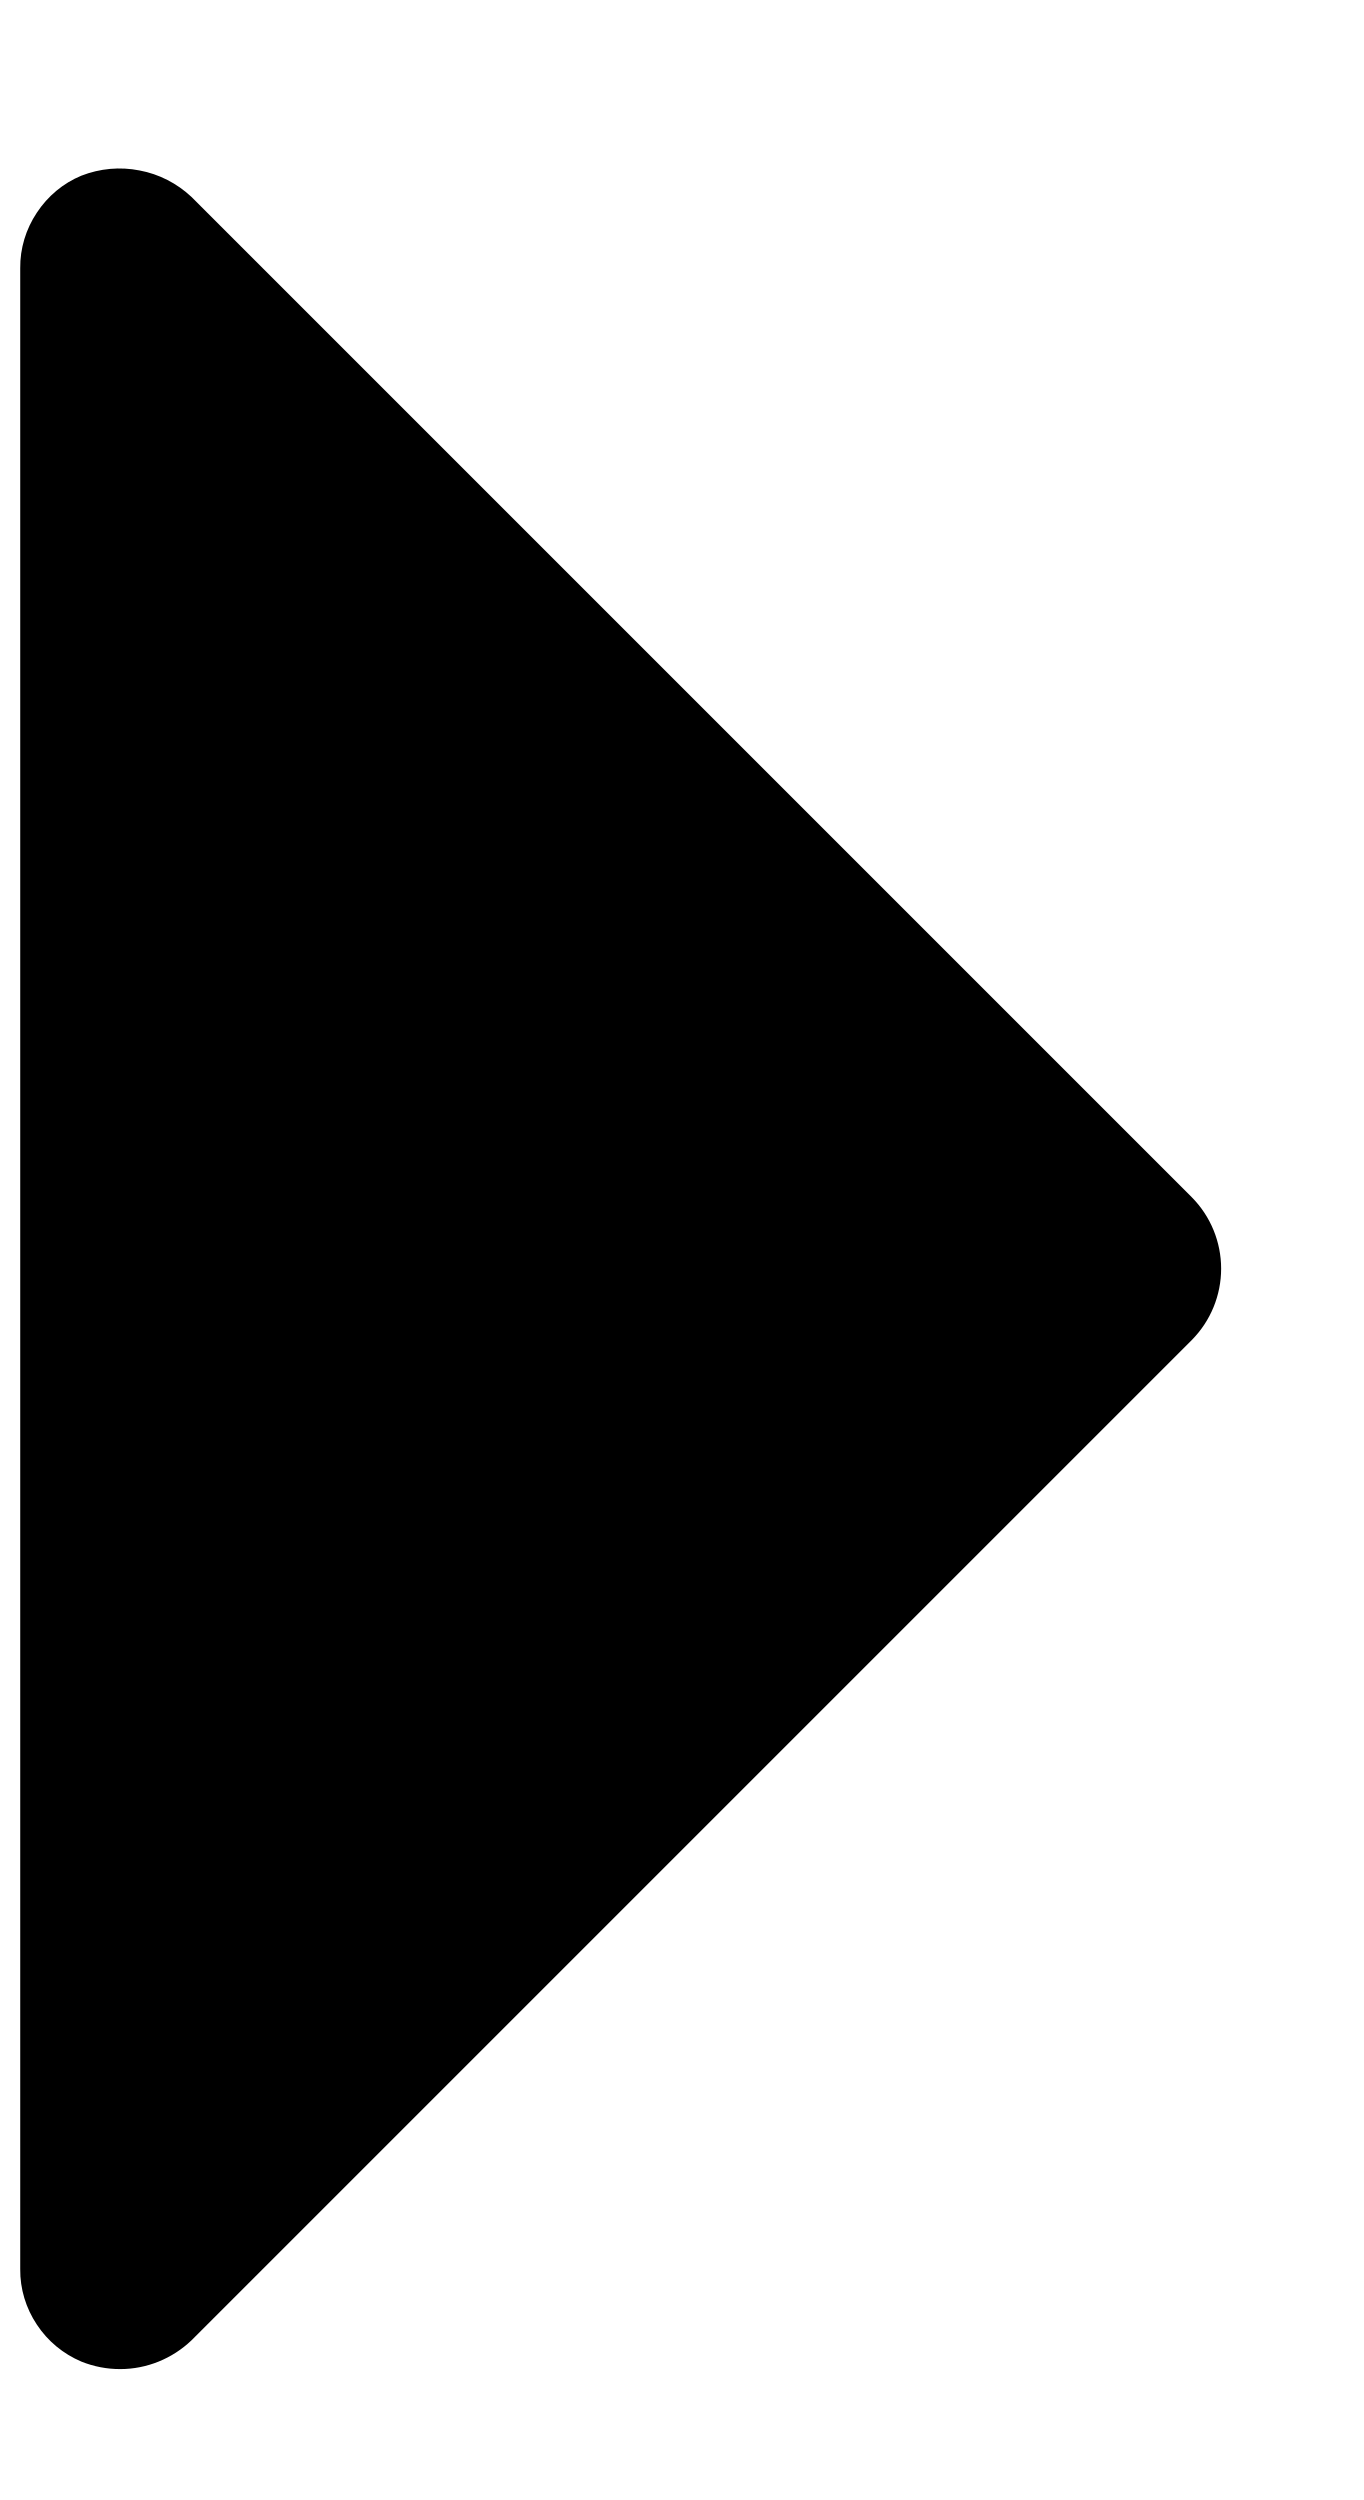
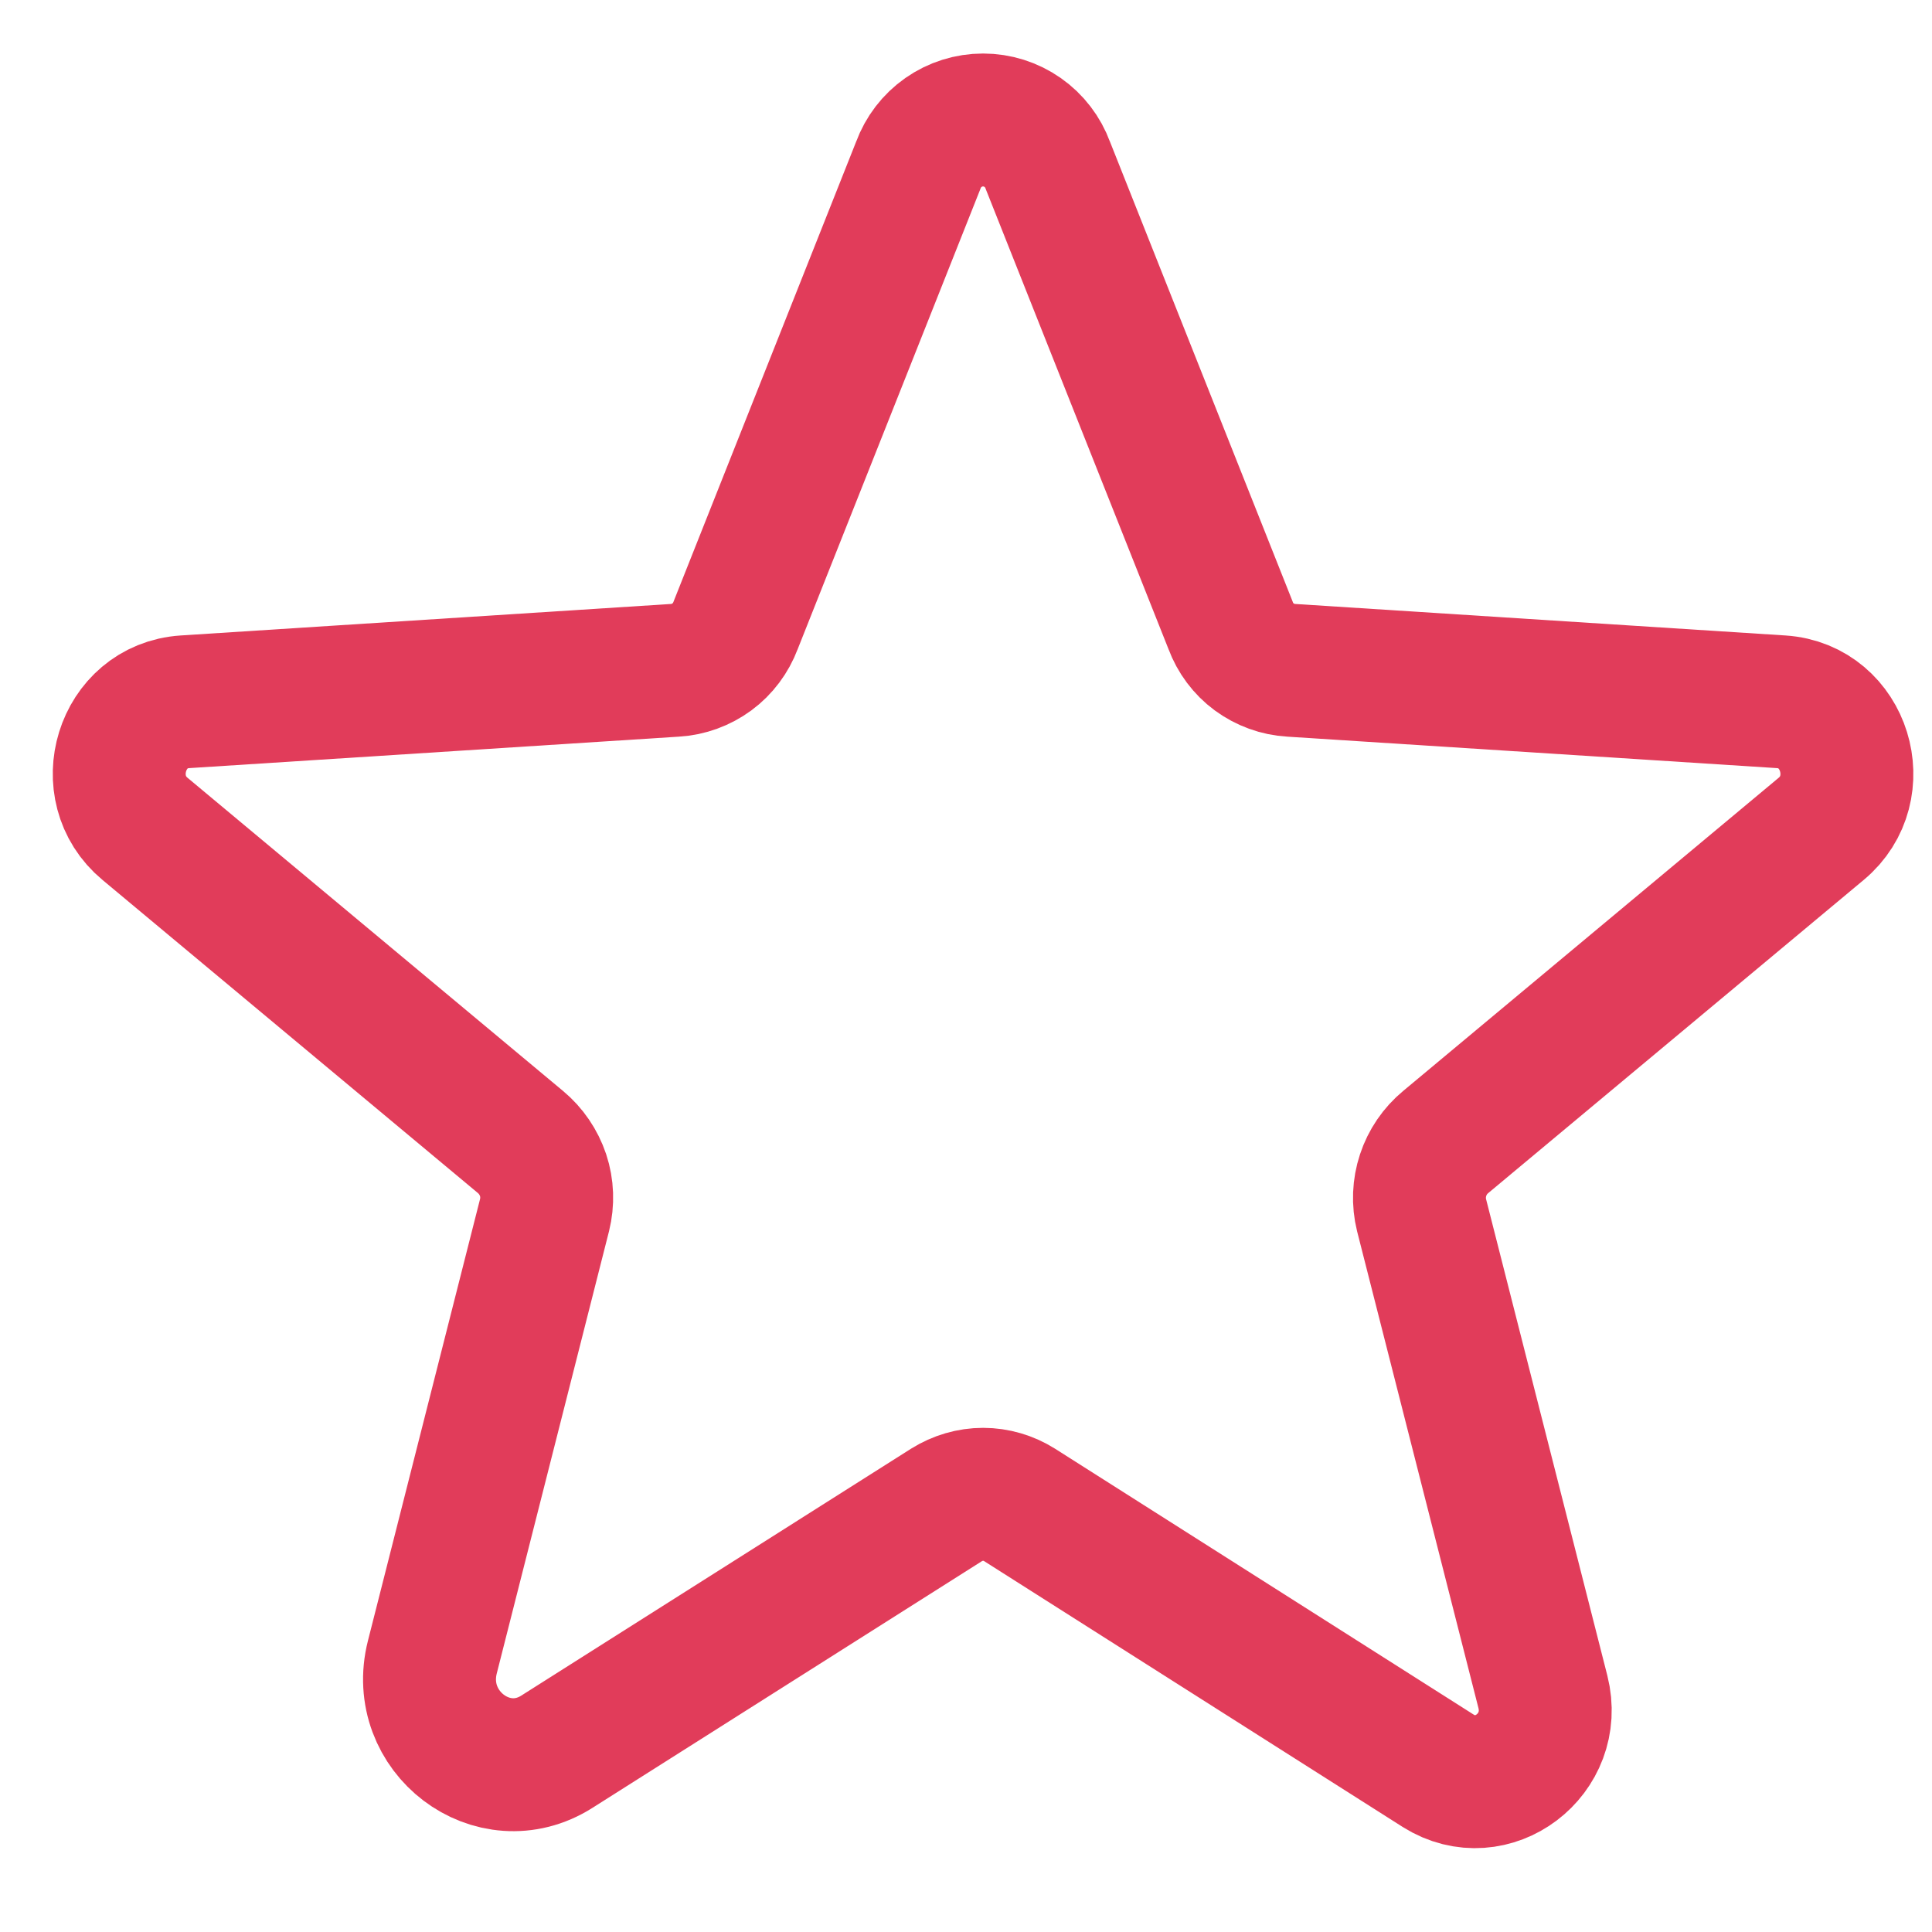
- <svg xmlns="http://www.w3.org/2000/svg" width="6" height="11" viewBox="0 0 6 11" fill="none">
-   <path d="M5.244 5.268L0.842 0.866C0.779 0.807 0.7 0.766 0.614 0.75C0.528 0.733 0.44 0.741 0.358 0.773C0.278 0.806 0.21 0.863 0.162 0.936C0.114 1.008 0.088 1.093 0.089 1.18V9.984C0.088 10.071 0.114 10.156 0.162 10.228C0.21 10.301 0.278 10.357 0.358 10.391C0.413 10.413 0.47 10.424 0.529 10.424C0.646 10.424 0.758 10.378 0.842 10.298L5.244 5.896C5.327 5.812 5.373 5.699 5.373 5.582C5.373 5.465 5.327 5.352 5.244 5.268Z" fill="black" />
+ <svg xmlns="http://www.w3.org/2000/svg" width="20" height="20" viewBox="0 0 20 20" fill="none">
+   <path d="M10.555 15.579L14.888 18.331C15.447 18.683 16.135 18.159 15.972 17.514L14.716 12.579C14.682 12.442 14.688 12.298 14.732 12.165C14.776 12.031 14.857 11.912 14.966 11.822L18.852 8.581C19.359 8.16 19.101 7.308 18.439 7.265L13.367 6.939C13.228 6.931 13.095 6.882 12.983 6.8C12.872 6.718 12.787 6.604 12.739 6.474L10.847 1.711C10.797 1.574 10.706 1.455 10.586 1.371C10.466 1.287 10.323 1.242 10.177 1.242C10.03 1.242 9.887 1.287 9.767 1.371C9.647 1.455 9.556 1.574 9.506 1.711L7.615 6.474C7.566 6.604 7.481 6.718 7.37 6.8C7.258 6.882 7.125 6.931 6.987 6.939L1.914 7.265C1.252 7.308 0.994 8.16 1.502 8.581L5.388 11.822C5.496 11.912 5.577 12.031 5.622 12.165C5.666 12.298 5.671 12.442 5.637 12.579L4.476 17.153C4.279 17.927 5.104 18.554 5.766 18.133L9.798 15.579C9.912 15.508 10.043 15.469 10.177 15.469C10.311 15.469 10.442 15.508 10.555 15.579V15.579Z" stroke="#E13C5A" stroke-width="1.376" stroke-linecap="round" stroke-linejoin="round" />
</svg>
